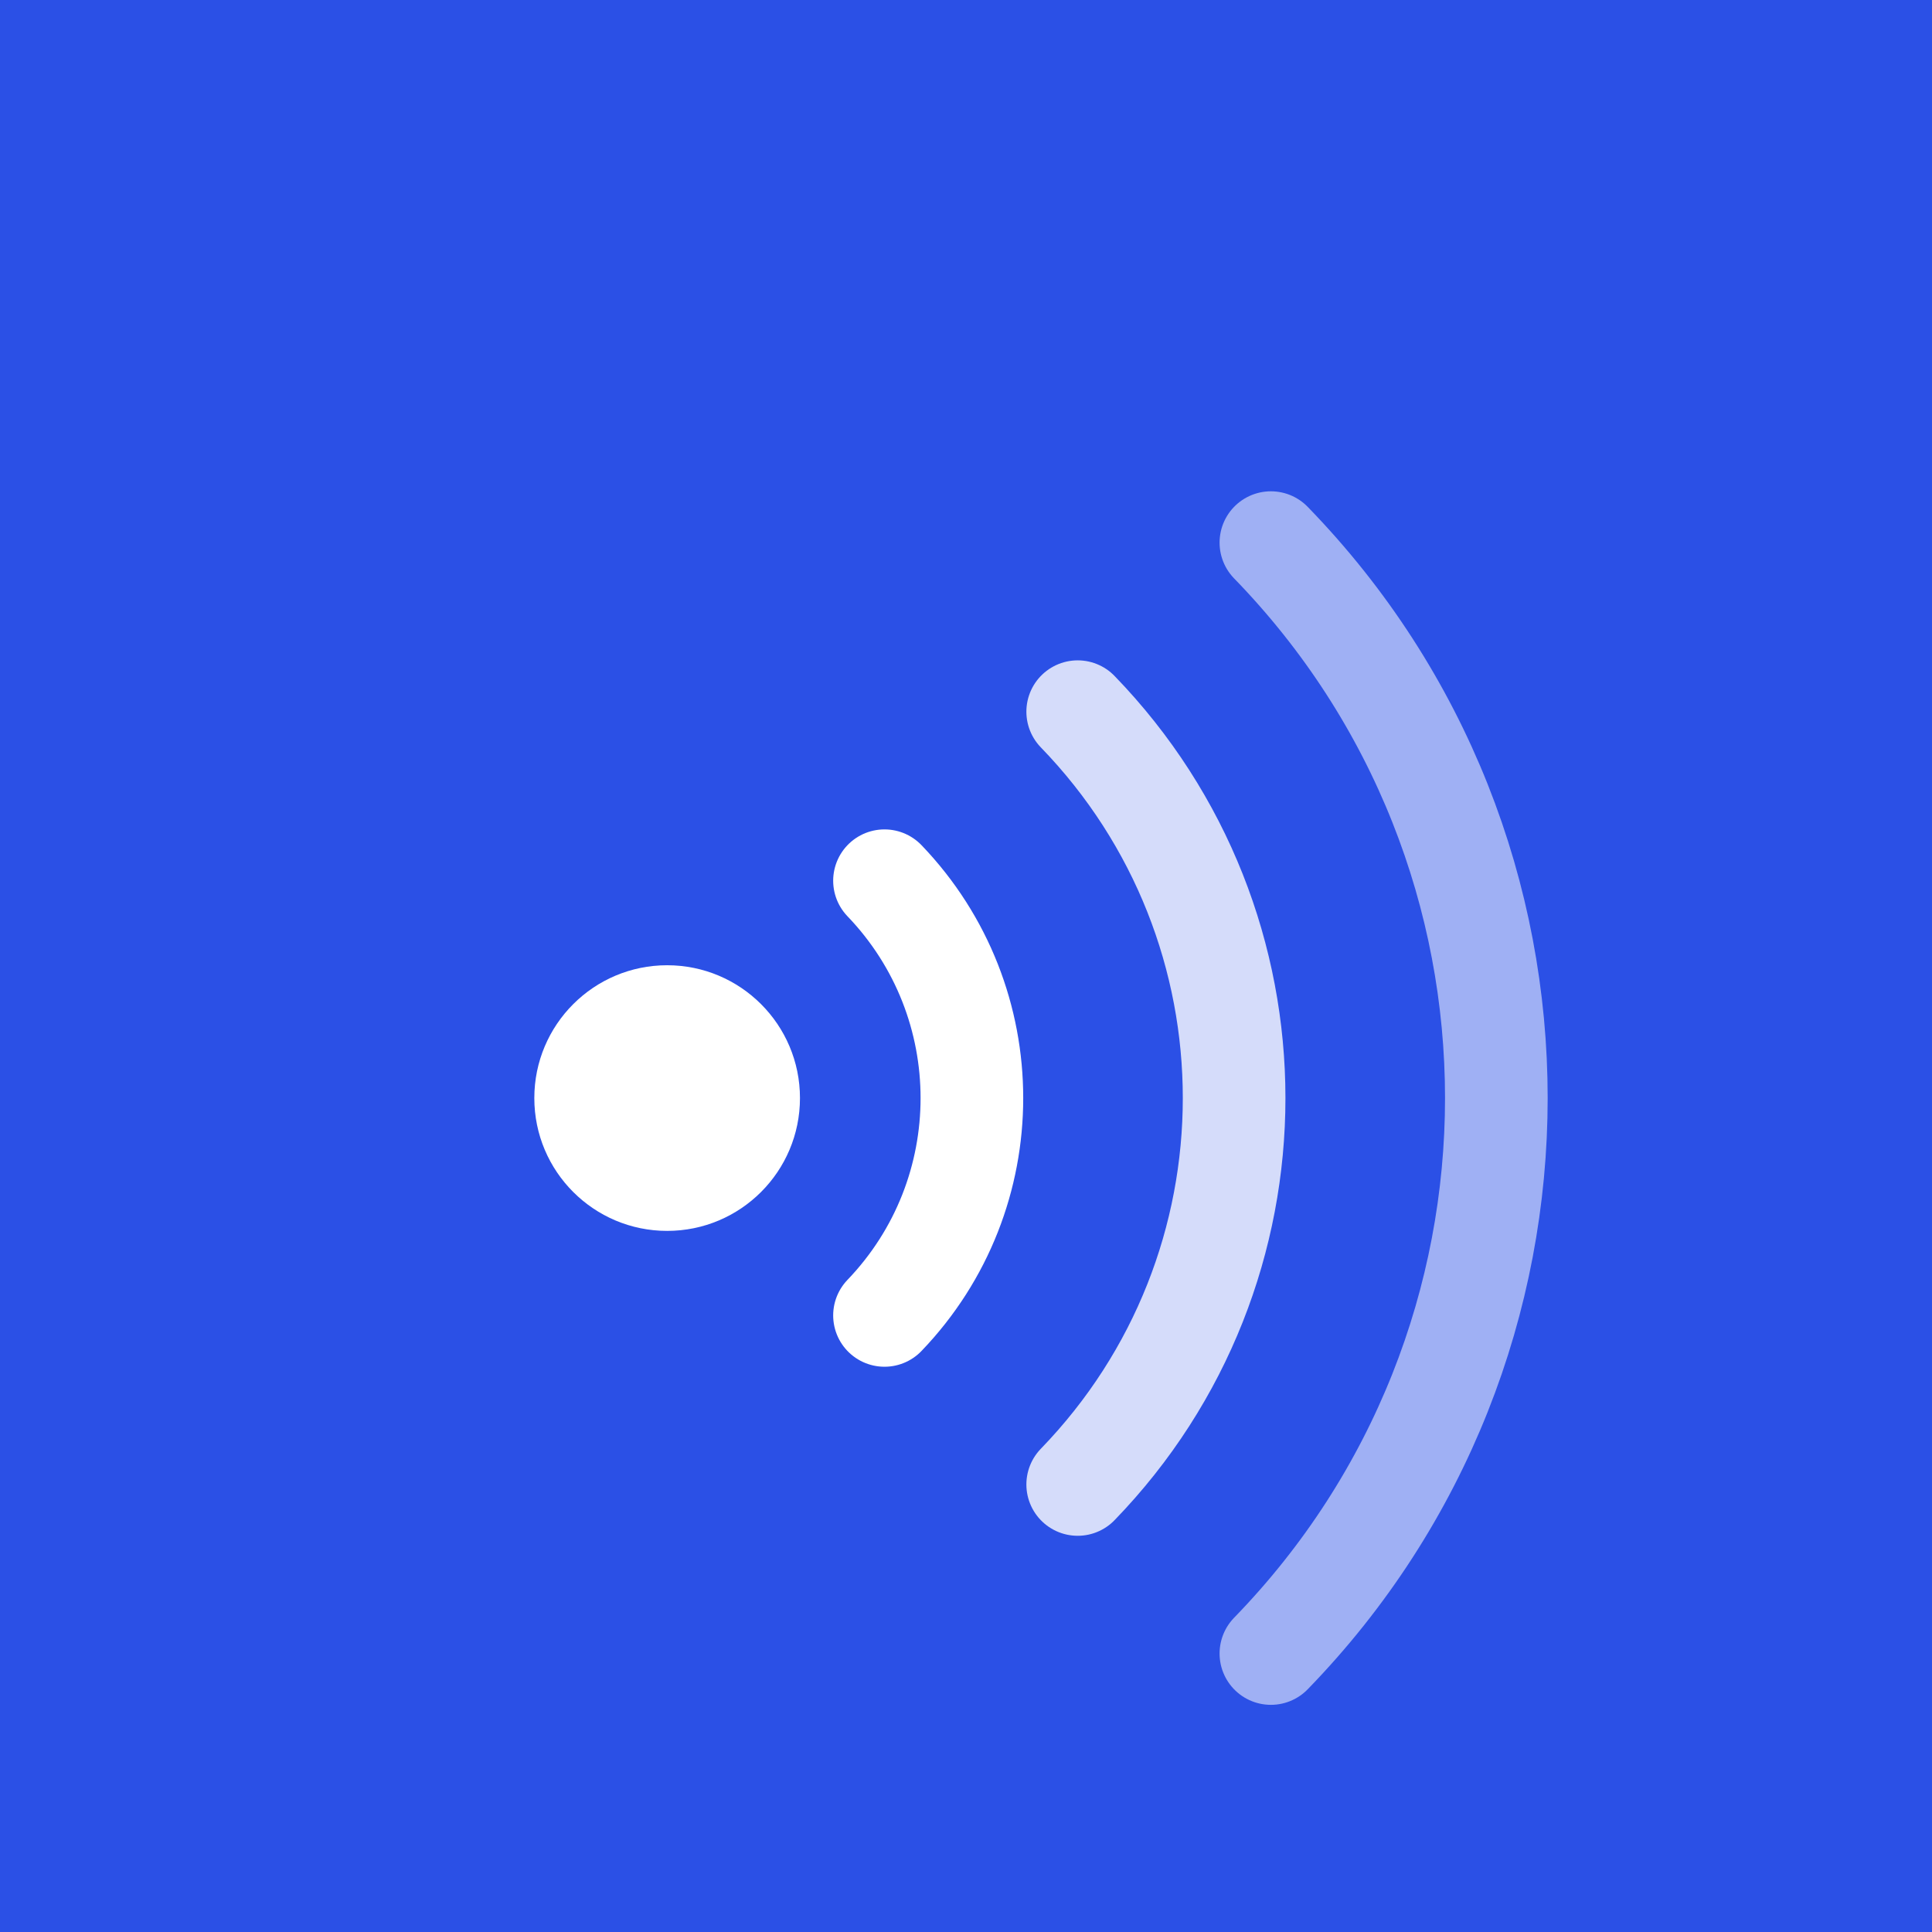
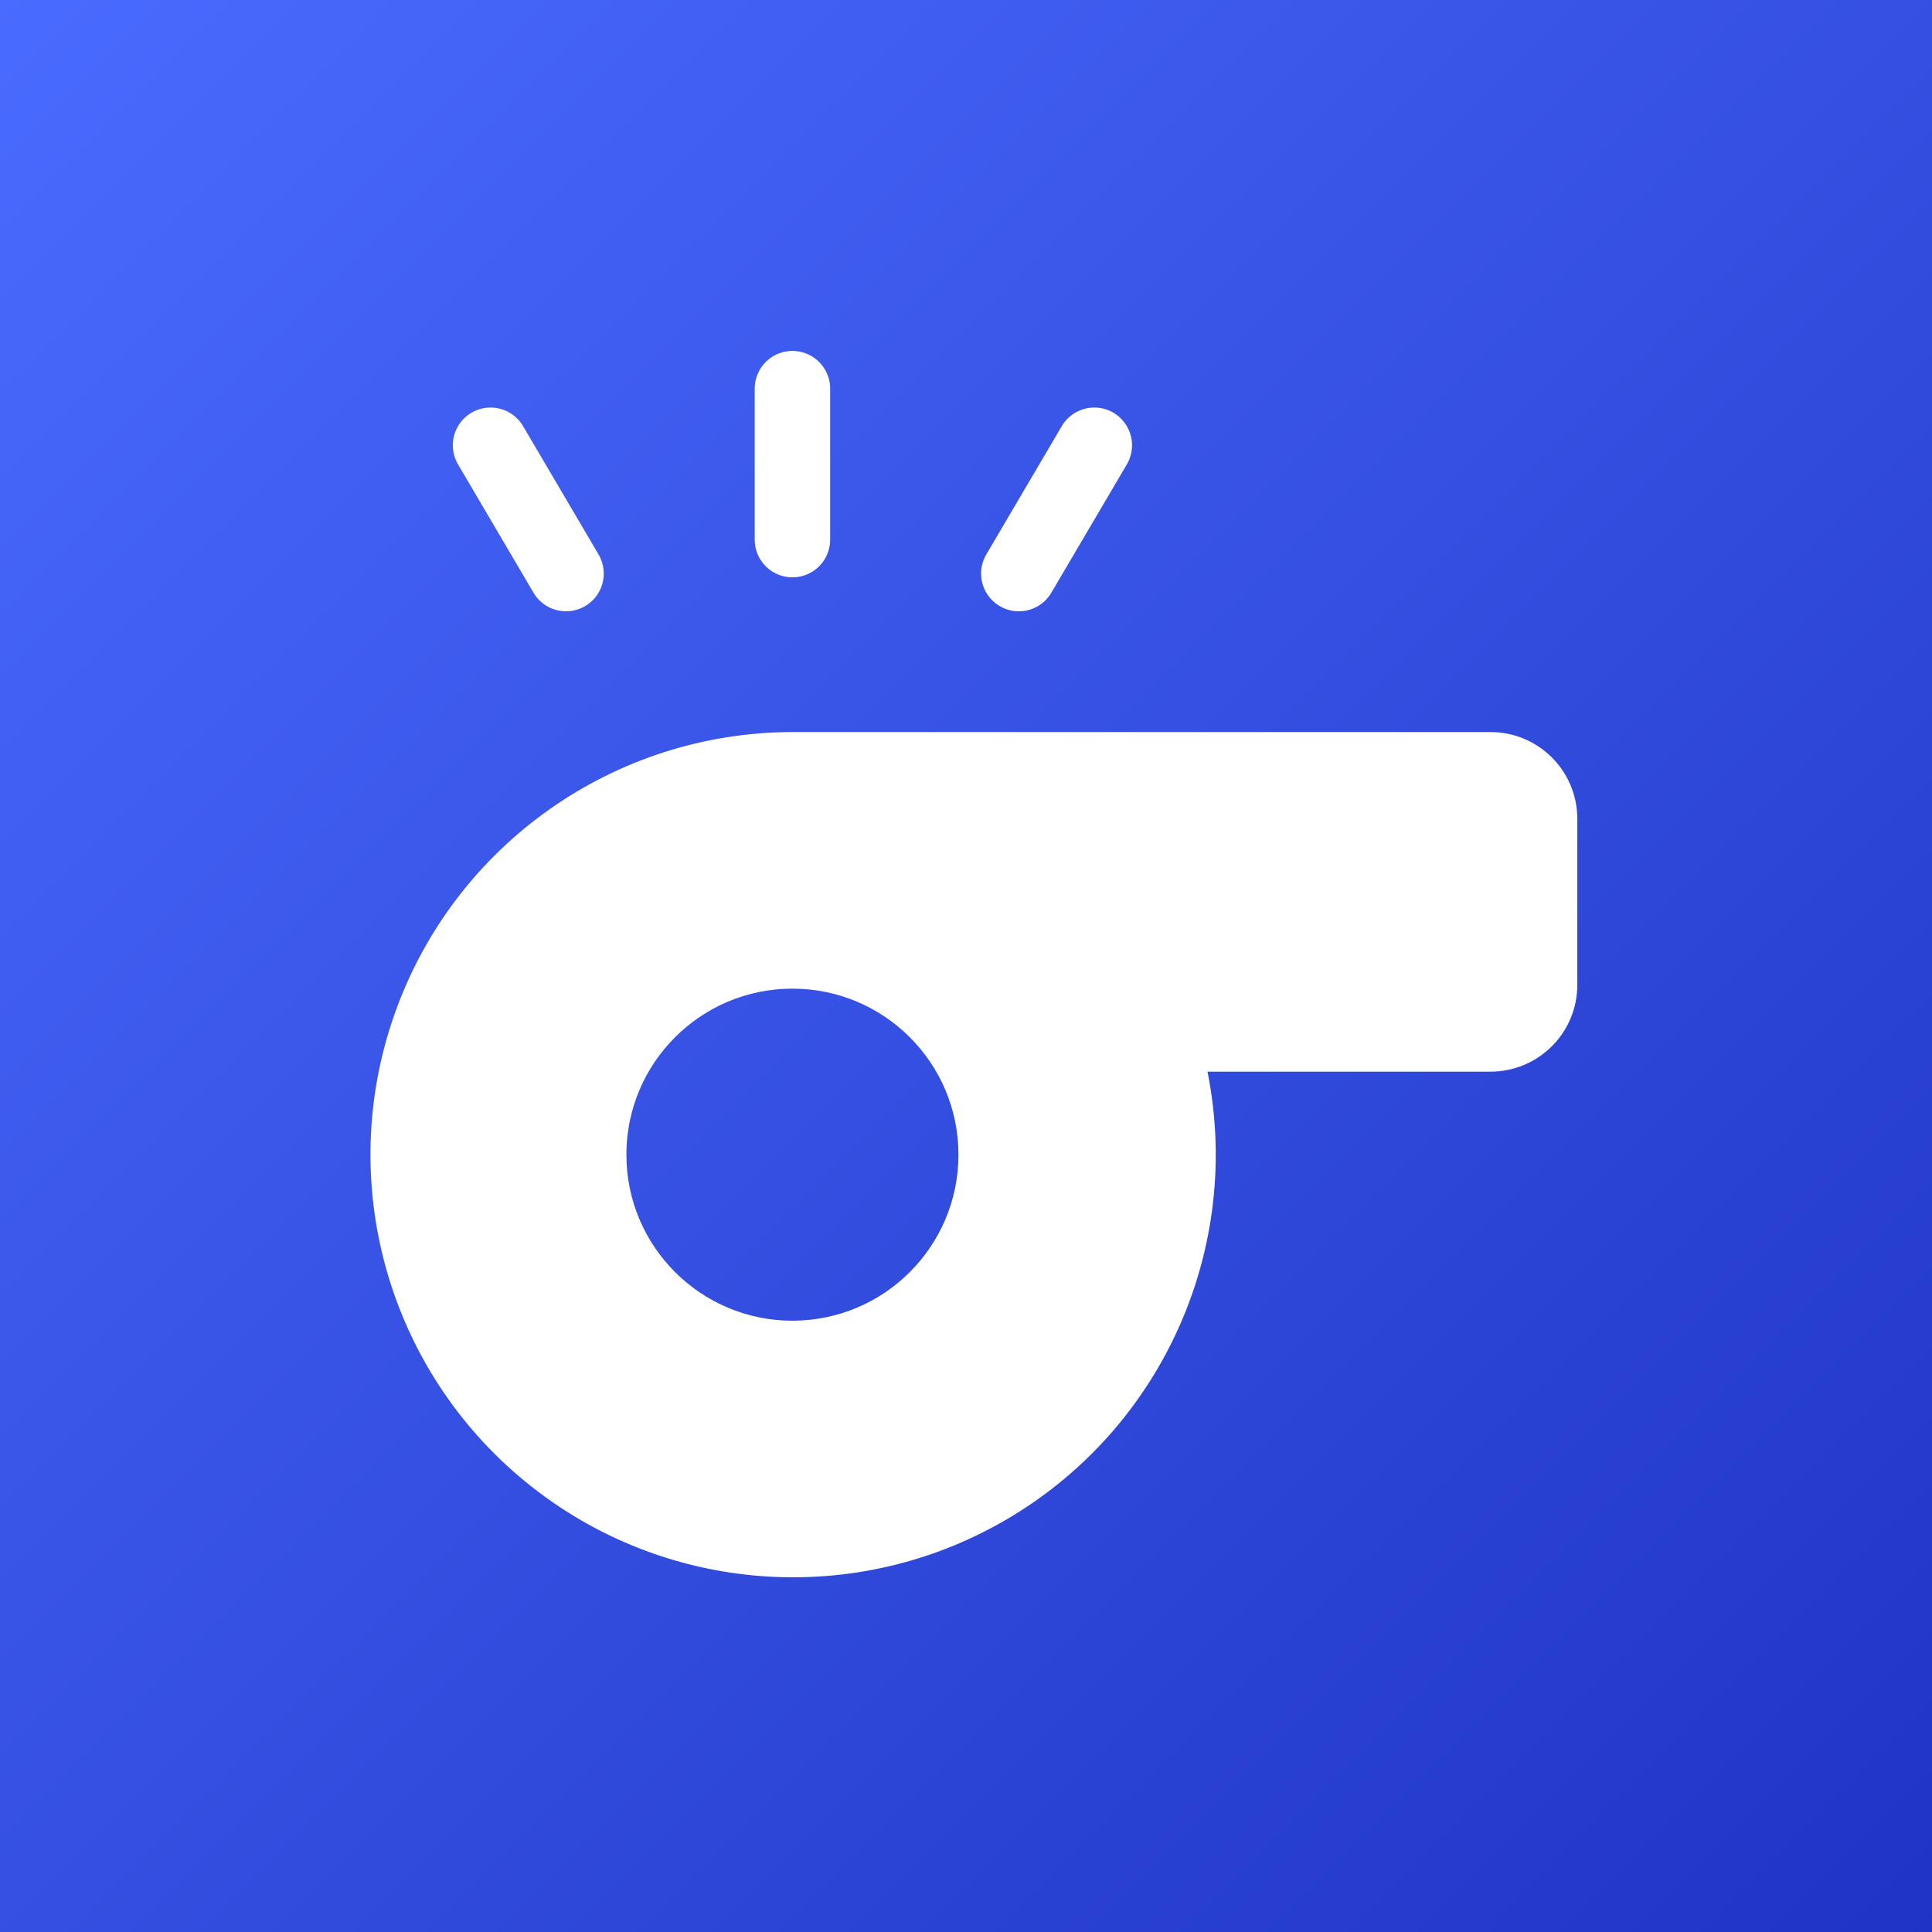
- <svg xmlns="http://www.w3.org/2000/svg" viewBox="0 0 512 512">
-   <rect width="512" height="512" fill="#2b50e6" />
-   <g transform="translate(36 51) scale(.8)">
-     <circle cx="176" cy="300" r="44" fill="#ffffff" />
-     <path d="M248 228a104 104 0 0 1 0 144" fill="none" stroke="#ffffff" stroke-width="34" stroke-linecap="round" />
-     <path d="M312 172a184 184 0 0 1 0 256" fill="none" stroke="#ffffff" stroke-width="34" stroke-linecap="round" opacity=".8" />
-     <path d="M376 116a264 264 0 0 1 0 368" fill="none" stroke="#ffffff" stroke-width="34" stroke-linecap="round" opacity=".55" />
+ <svg xmlns="http://www.w3.org/2000/svg" viewBox="0 0 1024 1024">
+   <defs>
+     <linearGradient id="bg" x1="0" y1="0" x2="1" y2="1">
+       <stop offset="0" stop-color="#4a6bff" />
+       <stop offset="1" stop-color="#1f34c4" />
+     </linearGradient>
+   </defs>
+   <rect width="1024" height="1024" fill="url(#bg)" />
+   <g transform="translate(0 76)">
+     <path fill="#ffffff" fill-rule="evenodd" d="       M 420 312       L 790 312       A 46 46 0 0 1 836 358       L 836 446       A 46 46 0 0 1 790 492       L 640 492       A 224 224 0 1 1 420 312       Z       M 508 536 A 88 88 0 1 0 332 536 A 88 88 0 1 0 508 536 Z" />
+     <g fill="none" stroke="#ffffff" stroke-width="40" stroke-linecap="round">
+       <path d="M 300 228 L 260 160" />
+       <path d="M 420 210 L 420 130" />
+       <path d="M 540 228 L 580 160" />
+     </g>
  </g>
</svg>
